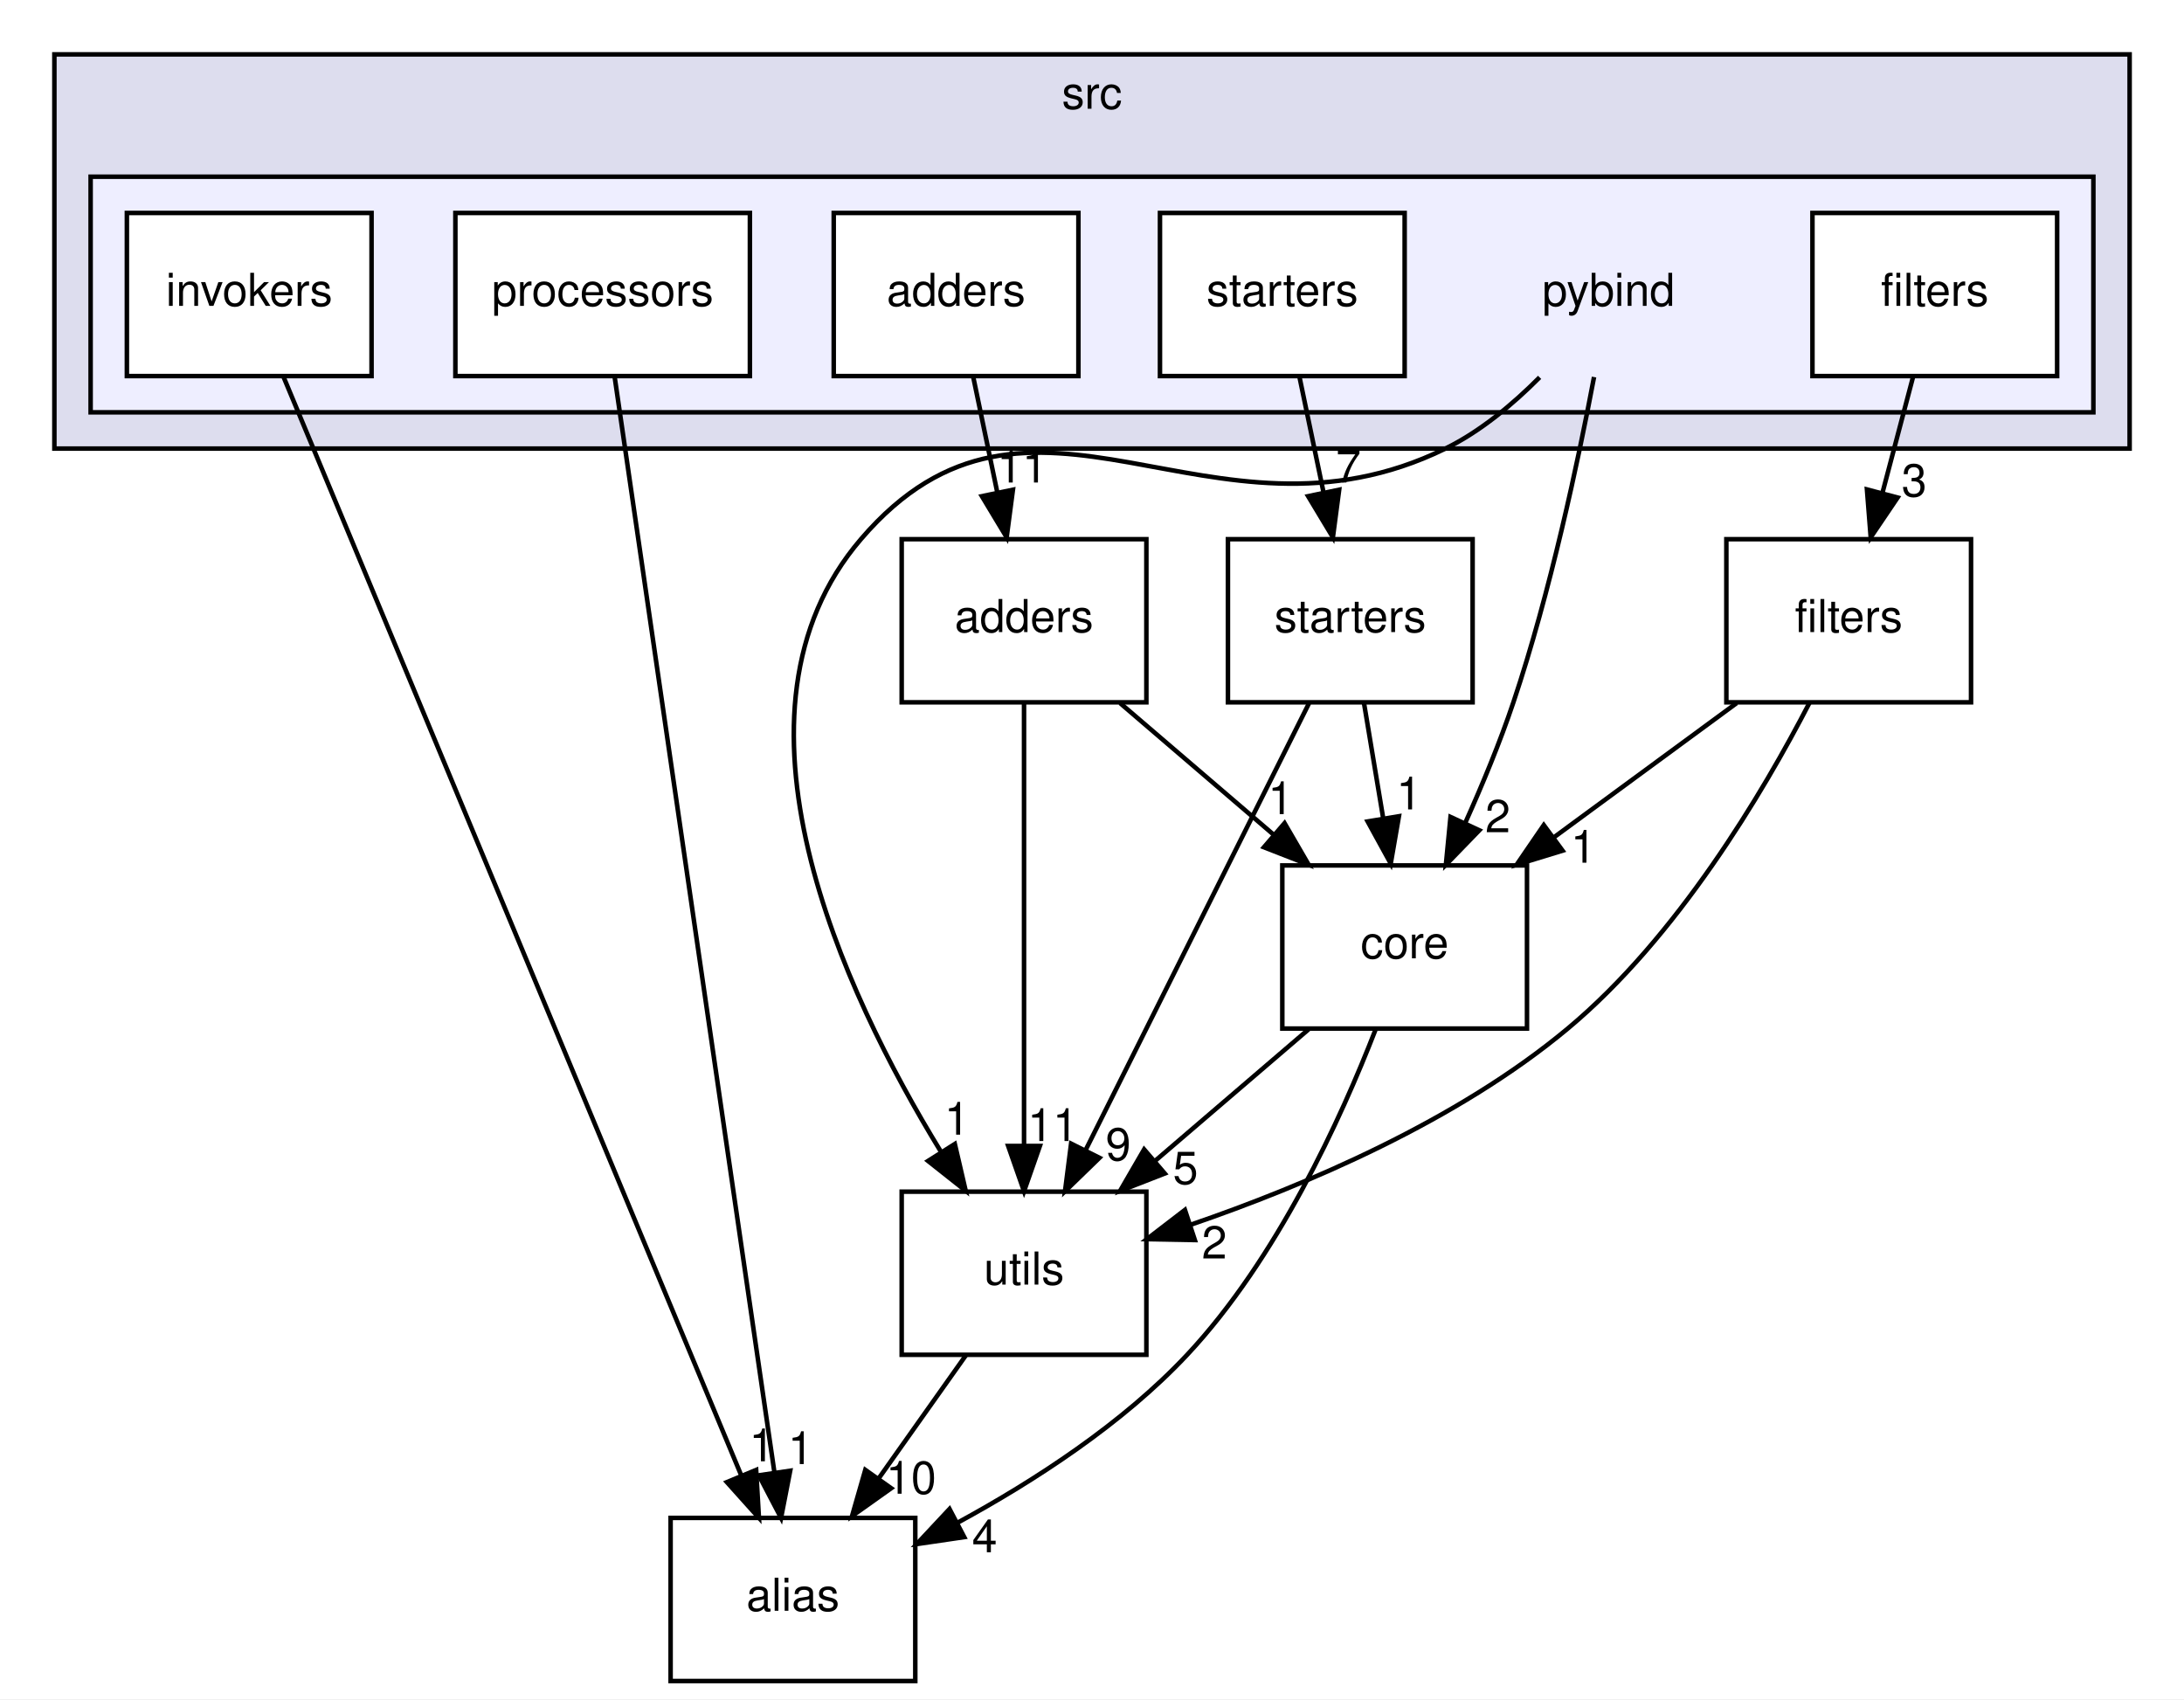
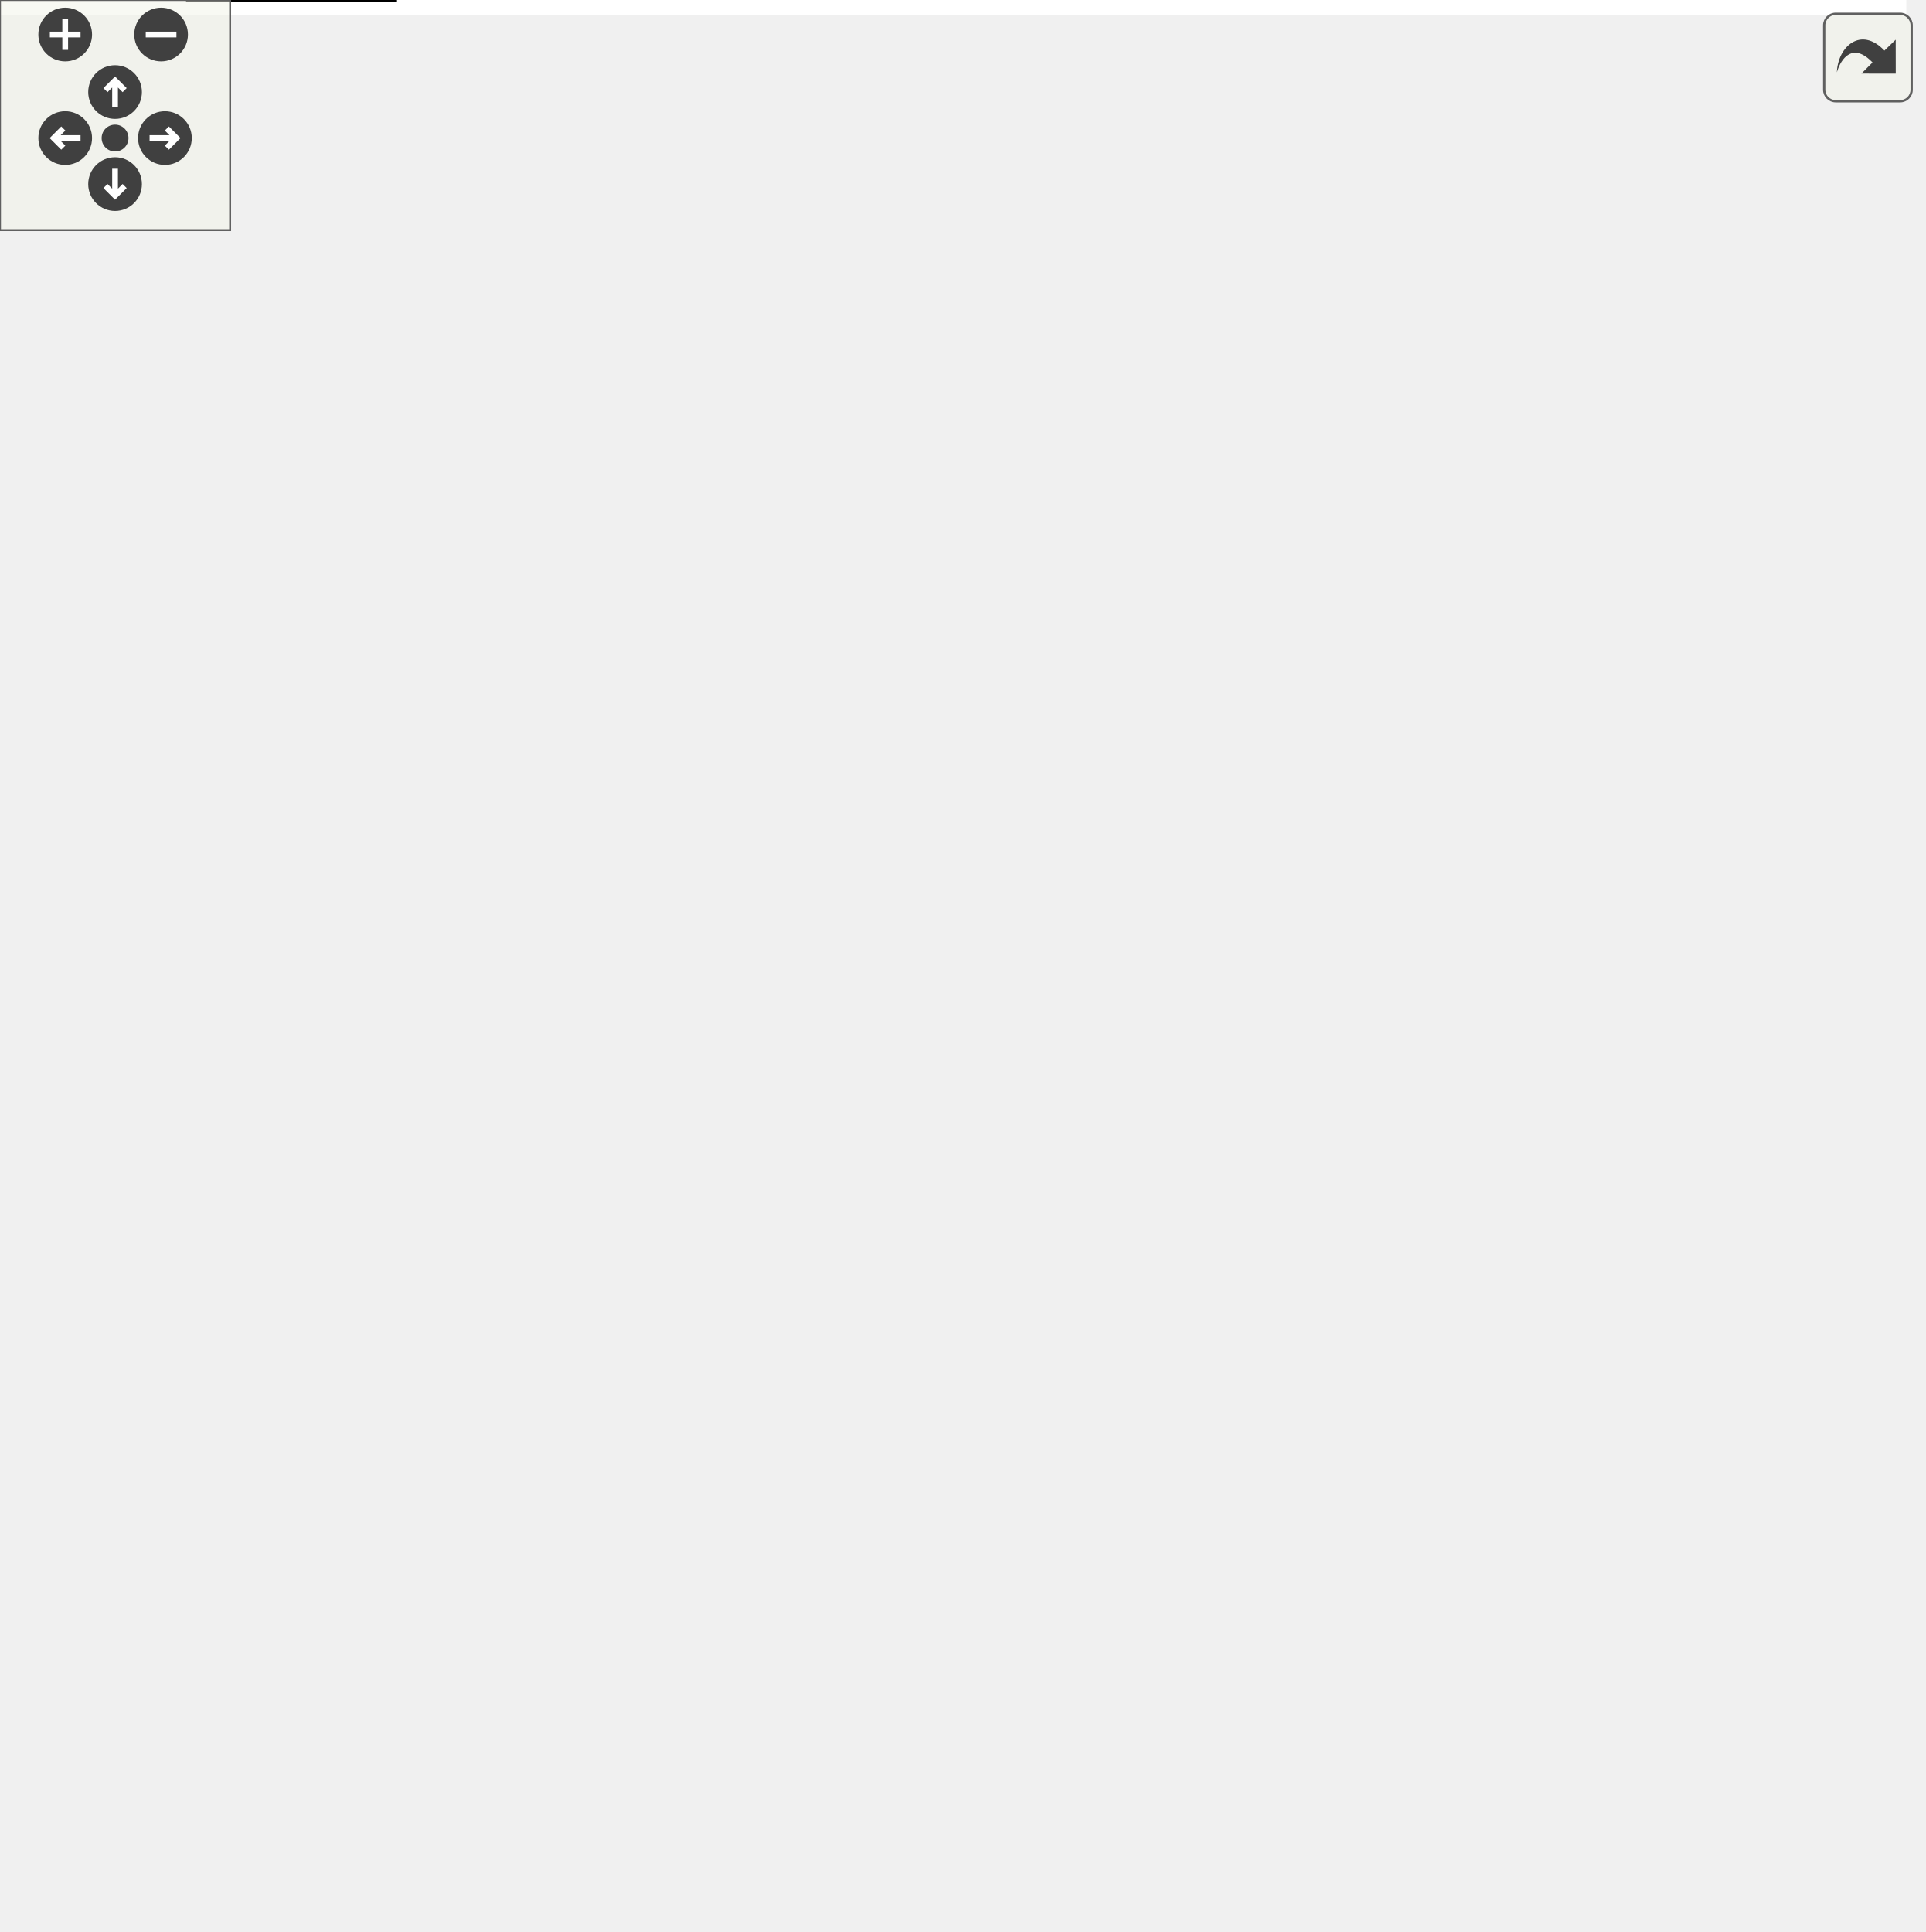
- <svg xmlns="http://www.w3.org/2000/svg" xmlns:xlink="http://www.w3.org/1999/xlink" width="482pt" height="375pt" viewBox="0.00 0.00 482.00 375.00">
-   <g id="graph0" class="graph" transform="scale(1 1) rotate(0) translate(4 371)">
-     <polygon fill="#ffffff" stroke="transparent" points="-4,4 -4,-371 478,-371 478,4 -4,4" />
-     <g id="clust1" class="cluster">
-       <g id="a_clust1">
-         <a xlink:href="dir_68267d1309a1af8e8297ef4c3efbcdba.html" target="_top" xlink:title="src">
-           <polygon fill="#ddddee" stroke="#000000" points="8,-272 8,-359 466,-359 466,-272 8,-272" />
-           <text text-anchor="middle" x="237" y="-347" font-family="Helvetica,sans-Serif" font-size="10.00" fill="#000000">src</text>
-         </a>
-       </g>
-     </g>
-     <g id="clust2" class="cluster">
-       <g id="a_clust2">
-         <a xlink:href="dir_f55f6dc9e21b09a12acc690b19f5e964.html" target="_top">
-           <polygon fill="#eeeeff" stroke="#000000" points="16,-280 16,-332 458,-332 458,-280 16,-280" />
-         </a>
-       </g>
-     </g>
-     <g id="node1" class="node">
-       <text text-anchor="middle" x="351" y="-303.5" font-family="Helvetica,sans-Serif" font-size="10.00" fill="#000000">pybind</text>
-     </g>
-     <g id="node11" class="node">
-       <g id="a_node11">
-         <a xlink:href="dir_aebb8dcc11953d78e620bbef0b9e2183.html" target="_top" xlink:title="core">
-           <polygon fill="none" stroke="#000000" points="333,-180 279,-180 279,-144 333,-144 333,-180" />
-           <text text-anchor="middle" x="306" y="-159.5" font-family="Helvetica,sans-Serif" font-size="10.00" fill="#000000">core</text>
-         </a>
-       </g>
-     </g>
-     <g id="edge15" class="edge">
-       <path fill="none" stroke="#000000" d="M347.801,-287.791C344.328,-269.41 338.166,-240.338 330,-216 327.045,-207.192 323.177,-197.857 319.412,-189.472" />
-       <polygon fill="#000000" stroke="#000000" points="322.475,-187.758 315.1,-180.152 316.122,-190.697 322.475,-187.758" />
-       <g id="a_edge15-headlabel">
-         <a xlink:href="dir_000008_000004.html" target="_top" xlink:title="2">
-           <text text-anchor="middle" x="326.561" y="-187.329" font-family="Helvetica,sans-Serif" font-size="10.00" fill="#000000">2</text>
-         </a>
-       </g>
-     </g>
-     <g id="node12" class="node">
-       <g id="a_node12">
-         <a xlink:href="dir_313caf1132e152dd9b58bea13a4052ca.html" target="_top" xlink:title="utils">
-           <polygon fill="none" stroke="#000000" points="249,-108 195,-108 195,-72 249,-72 249,-108" />
-           <text text-anchor="middle" x="222" y="-87.5" font-family="Helvetica,sans-Serif" font-size="10.00" fill="#000000">utils</text>
-         </a>
-       </g>
-     </g>
-     <g id="edge16" class="edge">
-       <path fill="none" stroke="#000000" d="M335.789,-287.722C329.903,-281.796 322.721,-275.781 315,-272 262.893,-246.486 223.752,-296.056 186,-252 153.216,-213.742 182.02,-152.159 203.568,-116.97" />
-       <polygon fill="#000000" stroke="#000000" points="206.727,-118.524 209.122,-108.204 200.814,-114.778 206.727,-118.524" />
-       <g id="a_edge16-headlabel">
-         <a xlink:href="dir_000008_000015.html" target="_top" xlink:title="1">
-           <text text-anchor="middle" x="207.201" y="-120.58" font-family="Helvetica,sans-Serif" font-size="10.00" fill="#000000">1</text>
-         </a>
-       </g>
-     </g>
-     <g id="node2" class="node">
-       <g id="a_node2">
-         <a xlink:href="dir_6304a303afdde898cf6f1514bb96ad28.html" target="_top" xlink:title="adders">
-           <polygon fill="#ffffff" stroke="#000000" points="234,-324 180,-324 180,-288 234,-288 234,-324" />
-           <text text-anchor="middle" x="207" y="-303.5" font-family="Helvetica,sans-Serif" font-size="10.00" fill="#000000">adders</text>
-         </a>
-       </g>
-     </g>
-     <g id="node10" class="node">
-       <g id="a_node10">
-         <a xlink:href="dir_efedc0399e0892fcf242707c3ddb185f.html" target="_top" xlink:title="adders">
-           <polygon fill="none" stroke="#000000" points="249,-252 195,-252 195,-216 249,-216 249,-252" />
-           <text text-anchor="middle" x="222" y="-231.5" font-family="Helvetica,sans-Serif" font-size="10.00" fill="#000000">adders</text>
-         </a>
-       </g>
-     </g>
-     <g id="edge3" class="edge">
-       <path fill="none" stroke="#000000" d="M210.785,-287.831C212.389,-280.131 214.297,-270.974 216.08,-262.417" />
-       <polygon fill="#000000" stroke="#000000" points="219.551,-262.917 218.164,-252.413 212.698,-261.489 219.551,-262.917" />
-       <g id="a_edge3-headlabel">
-         <a xlink:href="dir_000009_000001.html" target="_top" xlink:title="11">
-           <text text-anchor="middle" x="221.597" y="-264.515" font-family="Helvetica,sans-Serif" font-size="10.00" fill="#000000">11</text>
-         </a>
-       </g>
-     </g>
-     <g id="node3" class="node">
-       <g id="a_node3">
-         <a xlink:href="dir_e6b67e231d56eea13eccf9a18f16d1f2.html" target="_top" xlink:title="filters">
-           <polygon fill="#ffffff" stroke="#000000" points="450,-324 396,-324 396,-288 450,-288 450,-324" />
-           <text text-anchor="middle" x="423" y="-303.5" font-family="Helvetica,sans-Serif" font-size="10.00" fill="#000000">filters</text>
-         </a>
-       </g>
-     </g>
-     <g id="node8" class="node">
-       <g id="a_node8">
-         <a xlink:href="dir_1bc13244e26df1e1f069a1fd18e36da3.html" target="_top" xlink:title="filters">
-           <polygon fill="none" stroke="#000000" points="431,-252 377,-252 377,-216 431,-216 431,-252" />
-           <text text-anchor="middle" x="404" y="-231.5" font-family="Helvetica,sans-Serif" font-size="10.00" fill="#000000">filters</text>
-         </a>
-       </g>
-     </g>
-     <g id="edge1" class="edge">
-       <path fill="none" stroke="#000000" d="M418.205,-287.831C416.151,-280.046 413.704,-270.773 411.424,-262.135" />
-       <polygon fill="#000000" stroke="#000000" points="414.795,-261.189 408.859,-252.413 408.026,-262.975 414.795,-261.189" />
-       <g id="a_edge1-headlabel">
-         <a xlink:href="dir_000010_000005.html" target="_top" xlink:title="3">
-           <text text-anchor="middle" x="418.457" y="-261.44" font-family="Helvetica,sans-Serif" font-size="10.00" fill="#000000">3</text>
-         </a>
-       </g>
-     </g>
-     <g id="node4" class="node">
-       <g id="a_node4">
-         <a xlink:href="dir_c0db64017119b344aae71e6e7899bbb5.html" target="_top" xlink:title="invokers">
-           <polygon fill="#ffffff" stroke="#000000" points="78,-324 24,-324 24,-288 78,-288 78,-324" />
-           <text text-anchor="middle" x="51" y="-303.5" font-family="Helvetica,sans-Serif" font-size="10.00" fill="#000000">invokers</text>
-         </a>
-       </g>
-     </g>
-     <g id="node7" class="node">
-       <g id="a_node7">
-         <a xlink:href="dir_6c04a91bc13b4612622c78d14e29af33.html" target="_top" xlink:title="alias">
-           <polygon fill="none" stroke="#000000" points="198,-36 144,-36 144,0 198,0 198,-36" />
-           <text text-anchor="middle" x="171" y="-15.5" font-family="Helvetica,sans-Serif" font-size="10.00" fill="#000000">alias</text>
-         </a>
-       </g>
-     </g>
-     <g id="edge7" class="edge">
-       <path fill="none" stroke="#000000" d="M58.507,-287.984C78.878,-239.092 135.301,-103.678 159.613,-45.33" />
-       <polygon fill="#000000" stroke="#000000" points="162.881,-46.586 163.496,-36.009 156.419,-43.894 162.881,-46.586" />
-       <g id="a_edge7-headlabel">
-         <a xlink:href="dir_000011_000002.html" target="_top" xlink:title="1">
-           <text text-anchor="middle" x="164.119" y="-48.496" font-family="Helvetica,sans-Serif" font-size="10.00" fill="#000000">1</text>
-         </a>
-       </g>
-     </g>
-     <g id="node5" class="node">
-       <g id="a_node5">
-         <a xlink:href="dir_aac6e0aba0e20504ae3255a4c4142454.html" target="_top" xlink:title="processors">
-           <polygon fill="#ffffff" stroke="#000000" points="161.5,-324 96.5,-324 96.5,-288 161.5,-288 161.5,-324" />
-           <text text-anchor="middle" x="129" y="-303.5" font-family="Helvetica,sans-Serif" font-size="10.00" fill="#000000">processors</text>
-         </a>
-       </g>
-     </g>
-     <g id="edge4" class="edge">
-       <path fill="none" stroke="#000000" d="M131.627,-287.984C138.728,-239.294 158.342,-104.796 166.908,-46.057" />
-       <polygon fill="#000000" stroke="#000000" points="170.394,-46.409 168.374,-36.009 163.467,-45.399 170.394,-46.409" />
-       <g id="a_edge4-headlabel">
-         <a xlink:href="dir_000012_000002.html" target="_top" xlink:title="1">
-           <text text-anchor="middle" x="172.685" y="-47.876" font-family="Helvetica,sans-Serif" font-size="10.00" fill="#000000">1</text>
-         </a>
-       </g>
-     </g>
-     <g id="node6" class="node">
-       <g id="a_node6">
-         <a xlink:href="dir_ffbbd8010c2a1e8431d38e023d9287cc.html" target="_top" xlink:title="starters">
-           <polygon fill="#ffffff" stroke="#000000" points="306,-324 252,-324 252,-288 306,-288 306,-324" />
-           <text text-anchor="middle" x="279" y="-303.5" font-family="Helvetica,sans-Serif" font-size="10.00" fill="#000000">starters</text>
-         </a>
-       </g>
-     </g>
-     <g id="node9" class="node">
-       <g id="a_node9">
-         <a xlink:href="dir_ec33ddd8f5ffd74706403185ee22af87.html" target="_top" xlink:title="starters">
-           <polygon fill="none" stroke="#000000" points="321,-252 267,-252 267,-216 321,-216 321,-252" />
-           <text text-anchor="middle" x="294" y="-231.5" font-family="Helvetica,sans-Serif" font-size="10.00" fill="#000000">starters</text>
-         </a>
-       </g>
-     </g>
-     <g id="edge2" class="edge">
-       <path fill="none" stroke="#000000" d="M282.785,-287.831C284.389,-280.131 286.297,-270.974 288.08,-262.417" />
-       <polygon fill="#000000" stroke="#000000" points="291.551,-262.917 290.164,-252.413 284.698,-261.489 291.551,-262.917" />
-       <g id="a_edge2-headlabel">
-         <a xlink:href="dir_000013_000014.html" target="_top" xlink:title="7">
-           <text text-anchor="middle" x="293.597" y="-264.515" font-family="Helvetica,sans-Serif" font-size="10.00" fill="#000000">7</text>
-         </a>
-       </g>
-     </g>
-     <g id="edge5" class="edge">
-       <path fill="none" stroke="#000000" d="M379.271,-215.831C367.084,-206.878 352.218,-195.956 339.069,-186.296" />
-       <polygon fill="#000000" stroke="#000000" points="340.853,-183.263 330.722,-180.163 336.708,-188.904 340.853,-183.263" />
-       <g id="a_edge5-headlabel">
-         <a xlink:href="dir_000005_000004.html" target="_top" xlink:title="1">
-           <text text-anchor="middle" x="345.431" y="-180.603" font-family="Helvetica,sans-Serif" font-size="10.00" fill="#000000">1</text>
-         </a>
-       </g>
-     </g>
-     <g id="edge6" class="edge">
-       <path fill="none" stroke="#000000" d="M395.367,-215.931C385.075,-196.028 366.187,-164.175 342,-144 317.529,-123.588 284.1,-109.389 258.739,-100.691" />
-       <polygon fill="#000000" stroke="#000000" points="259.699,-97.322 249.106,-97.517 257.509,-103.971 259.699,-97.322" />
-       <g id="a_edge6-headlabel">
-         <a xlink:href="dir_000005_000015.html" target="_top" xlink:title="2">
-           <text text-anchor="middle" x="264.002" y="-93.251" font-family="Helvetica,sans-Serif" font-size="10.00" fill="#000000">2</text>
-         </a>
-       </g>
-     </g>
-     <g id="edge8" class="edge">
-       <path fill="none" stroke="#000000" d="M297.028,-215.831C298.312,-208.131 299.838,-198.974 301.264,-190.417" />
-       <polygon fill="#000000" stroke="#000000" points="304.739,-190.853 302.931,-180.413 297.835,-189.702 304.739,-190.853" />
-       <g id="a_edge8-headlabel">
-         <a xlink:href="dir_000014_000004.html" target="_top" xlink:title="1">
-           <text text-anchor="middle" x="306.949" y="-192.365" font-family="Helvetica,sans-Serif" font-size="10.00" fill="#000000">1</text>
-         </a>
-       </g>
-     </g>
-     <g id="edge9" class="edge">
-       <path fill="none" stroke="#000000" d="M284.881,-215.762C272.438,-190.876 250.041,-146.082 235.608,-117.216" />
-       <polygon fill="#000000" stroke="#000000" points="238.648,-115.469 231.045,-108.09 232.387,-118.599 238.648,-115.469" />
-       <g id="a_edge9-headlabel">
-         <a xlink:href="dir_000014_000015.html" target="_top" xlink:title="9">
-           <text text-anchor="middle" x="242.794" y="-114.914" font-family="Helvetica,sans-Serif" font-size="10.00" fill="#000000">9</text>
-         </a>
-       </g>
-     </g>
-     <g id="edge10" class="edge">
-       <path fill="none" stroke="#000000" d="M243.197,-215.831C253.443,-207.048 265.9,-196.371 277.01,-186.849" />
-       <polygon fill="#000000" stroke="#000000" points="279.495,-189.328 284.81,-180.163 274.94,-184.013 279.495,-189.328" />
-       <g id="a_edge10-headlabel">
-         <a xlink:href="dir_000001_000004.html" target="_top" xlink:title="1">
-           <text text-anchor="middle" x="278.614" y="-191.323" font-family="Helvetica,sans-Serif" font-size="10.00" fill="#000000">1</text>
-         </a>
-       </g>
-     </g>
-     <g id="edge11" class="edge">
-       <path fill="none" stroke="#000000" d="M222,-215.762C222,-191.201 222,-147.247 222,-118.354" />
-       <polygon fill="#000000" stroke="#000000" points="225.5,-118.09 222,-108.09 218.5,-118.09 225.5,-118.09" />
-       <g id="a_edge11-headlabel">
-         <a xlink:href="dir_000001_000015.html" target="_top" xlink:title="11">
-           <text text-anchor="middle" x="228.339" y="-119.184" font-family="Helvetica,sans-Serif" font-size="10.00" fill="#000000">11</text>
-         </a>
-       </g>
-     </g>
-     <g id="edge12" class="edge">
-       <path fill="none" stroke="#000000" d="M299.55,-143.697C291.968,-124.172 277.852,-93.197 258,-72 243.748,-56.782 224.295,-44.174 207.397,-34.979" />
-       <polygon fill="#000000" stroke="#000000" points="208.804,-31.765 198.322,-30.226 205.557,-37.966 208.804,-31.765" />
-       <g id="a_edge12-headlabel">
-         <a xlink:href="dir_000004_000002.html" target="_top" xlink:title="4">
-           <text text-anchor="middle" x="213.306" y="-28.417" font-family="Helvetica,sans-Serif" font-size="10.00" fill="#000000">4</text>
-         </a>
-       </g>
-     </g>
-     <g id="edge13" class="edge">
-       <path fill="none" stroke="#000000" d="M284.803,-143.831C274.557,-135.048 262.1,-124.371 250.99,-114.849" />
-       <polygon fill="#000000" stroke="#000000" points="253.06,-112.013 243.19,-108.163 248.505,-117.328 253.06,-112.013" />
-       <g id="a_edge13-headlabel">
-         <a xlink:href="dir_000004_000015.html" target="_top" xlink:title="5">
-           <text text-anchor="middle" x="257.637" y="-109.697" font-family="Helvetica,sans-Serif" font-size="10.00" fill="#000000">5</text>
-         </a>
-       </g>
-     </g>
-     <g id="edge14" class="edge">
-       <path fill="none" stroke="#000000" d="M209.131,-71.831C203.316,-63.623 196.33,-53.761 189.935,-44.732" />
-       <polygon fill="#000000" stroke="#000000" points="192.679,-42.55 184.043,-36.413 186.967,-46.597 192.679,-42.55" />
-       <g id="a_edge14-headlabel">
-         <a xlink:href="dir_000015_000002.html" target="_top" xlink:title="10">
-           <text text-anchor="middle" x="197.074" y="-41.343" font-family="Helvetica,sans-Serif" font-size="10.00" fill="#000000">10</text>
-         </a>
-       </g>
+ <svg xmlns="http://www.w3.org/2000/svg" xmlns:xlink="http://www.w3.org/1999/xlink" id="main" version="1.1" xml:space="preserve">
+   <style type="text/css">
+ .edge:hover path { stroke: red; }
+ .edge:hover polygon { stroke: red; fill: red; }
+ </style>
+   <defs>
+     <circle id="rim" cx="0" cy="0" r="7" />
+     <circle id="rim2" cx="0" cy="0" r="3.5" />
+     <g id="zoomPlus">
+       <use xlink:href="#rim" fill="#404040">
+         <set attributeName="fill" to="#808080" begin="zoomplus.mouseover" end="zoomplus.mouseout" />
+       </use>
+       <path d="M-4,0h8M0,-4v8" fill="none" stroke="white" stroke-width="1.5" pointer-events="none" />
+     </g>
+     <g id="zoomMin">
+       <use xlink:href="#rim" fill="#404040">
+         <set attributeName="fill" to="#808080" begin="zoomminus.mouseover" end="zoomminus.mouseout" />
+       </use>
+       <path d="M-4,0h8" fill="none" stroke="white" stroke-width="1.5" pointer-events="none" />
+     </g>
+     <g id="dirArrow">
+       <path fill="none" stroke="white" stroke-width="1.5" d="M0,-3.0v7 M-2.5,-0.5L0,-3.0L2.5,-0.5" />
+     </g>
+     <g id="resetDef">
+       <use xlink:href="#rim2" fill="#404040">
+         <set attributeName="fill" to="#808080" begin="reset.mouseover" end="reset.mouseout" />
+       </use>
+     </g>
+   </defs>
+   <svg id="graph" class="graph">
+     <g id="viewport">
+       <polygon fill="#ffffff" stroke="transparent" points="-4,4 -4,-443 497,-443 497,4 -4,4" />
+       <g id="clust1" class="cluster">
+         <g id="a_clust1">
+           <a xlink:href="dir_68267d1309a1af8e8297ef4c3efbcdba.html" target="_top" xlink:title="src">
+             <polygon fill="#ddddee" stroke="#000000" points="27,-344 27,-431 485,-431 485,-344 27,-344" />
+             <text text-anchor="middle" x="256" y="-419" font-family="Helvetica,sans-Serif" font-size="10.00" fill="#000000">src</text>
+           </a>
+         </g>
+       </g>
+       <g id="clust2" class="cluster">
+         <g id="a_clust2">
+           <a xlink:href="dir_f55f6dc9e21b09a12acc690b19f5e964.html" target="_top">
+             <polygon fill="#eeeeff" stroke="#000000" points="35,-352 35,-404 477,-404 477,-352 35,-352" />
+           </a>
+         </g>
+       </g>
+       <g id="node1" class="node">
+         <text text-anchor="middle" x="442" y="-375.5" font-family="Helvetica,sans-Serif" font-size="10.00" fill="#000000">pybind</text>
+       </g>
+       <g id="node12" class="node">
+         <g id="a_node12">
+           <a xlink:href="dir_aebb8dcc11953d78e620bbef0b9e2183.html" target="_top" xlink:title="core">
+             <polygon fill="none" stroke="#000000" points="325,-180 271,-180 271,-144 325,-144 325,-180" />
+             <text text-anchor="middle" x="298" y="-159.5" font-family="Helvetica,sans-Serif" font-size="10.00" fill="#000000">core</text>
+           </a>
+         </g>
+       </g>
+       <g id="edge22" class="edge">
+         <path fill="none" stroke="#000000" d="M429.97,-359.955C404.612,-321.917 345.562,-233.343 315.808,-188.713" />
+         <polygon fill="#000000" stroke="#000000" points="318.556,-186.524 310.097,-180.145 312.732,-190.407 318.556,-186.524" />
+         <g id="a_edge22-headlabel">
+           <a xlink:href="dir_000008_000004.html" target="_top" xlink:title="2">
+             <text text-anchor="middle" x="322.912" y="-185.44" font-family="Helvetica,sans-Serif" font-size="10.00" fill="#000000">2</text>
+           </a>
+         </g>
+       </g>
+       <g id="node14" class="node">
+         <g id="a_node14">
+           <a xlink:href="dir_313caf1132e152dd9b58bea13a4052ca.html" target="_top" xlink:title="utils">
+             <polygon fill="none" stroke="#000000" points="241,-108 187,-108 187,-72 241,-72 241,-108" />
+             <text text-anchor="middle" x="214" y="-87.5" font-family="Helvetica,sans-Serif" font-size="10.00" fill="#000000">utils</text>
+           </a>
+         </g>
+       </g>
+       <g id="edge23" class="edge">
+         <path fill="none" stroke="#000000" d="M446.896,-359.787C454.247,-328.757 465.152,-264.311 444,-216 410.564,-139.632 307.295,-108.049 251.194,-96.255" />
+         <polygon fill="#000000" stroke="#000000" points="251.787,-92.804 241.295,-94.276 250.415,-99.668 251.787,-92.804" />
+         <g id="a_edge23-headlabel">
+           <a xlink:href="dir_000008_000015.html" target="_top" xlink:title="1">
+             <text text-anchor="middle" x="255.868" y="-88.224" font-family="Helvetica,sans-Serif" font-size="10.00" fill="#000000">1</text>
+           </a>
+         </g>
+       </g>
+       <g id="node2" class="node">
+         <g id="a_node2">
+           <a xlink:href="dir_6304a303afdde898cf6f1514bb96ad28.html" target="_top" xlink:title="adders">
+             <polygon fill="#ffffff" stroke="#000000" points="325,-396 271,-396 271,-360 325,-360 325,-396" />
+             <text text-anchor="middle" x="298" y="-375.5" font-family="Helvetica,sans-Serif" font-size="10.00" fill="#000000">adders</text>
+           </a>
+         </g>
+       </g>
+       <g id="node11" class="node">
+         <g id="a_node11">
+           <a xlink:href="dir_efedc0399e0892fcf242707c3ddb185f.html" target="_top" xlink:title="adders">
+             <polygon fill="none" stroke="#000000" points="325,-252 271,-252 271,-216 325,-216 325,-252" />
+             <text text-anchor="middle" x="298" y="-231.5" font-family="Helvetica,sans-Serif" font-size="10.00" fill="#000000">adders</text>
+           </a>
+         </g>
+       </g>
+       <g id="edge3" class="edge">
+         <path fill="none" stroke="#000000" d="M298,-359.762C298,-335.201 298,-291.247 298,-262.354" />
+         <polygon fill="#000000" stroke="#000000" points="301.5,-262.09 298,-252.09 294.5,-262.09 301.5,-262.09" />
+         <g id="a_edge3-headlabel">
+           <a xlink:href="dir_000009_000001.html" target="_top" xlink:title="11">
+             <text text-anchor="middle" x="304.339" y="-263.184" font-family="Helvetica,sans-Serif" font-size="10.00" fill="#000000">11</text>
+           </a>
+         </g>
+       </g>
+       <g id="node3" class="node">
+         <g id="a_node3">
+           <a xlink:href="dir_e6b67e231d56eea13eccf9a18f16d1f2.html" target="_top" xlink:title="filters">
+             <polygon fill="#ffffff" stroke="#000000" points="397,-396 343,-396 343,-360 397,-360 397,-396" />
+             <text text-anchor="middle" x="370" y="-375.5" font-family="Helvetica,sans-Serif" font-size="10.00" fill="#000000">filters</text>
+           </a>
+         </g>
+       </g>
+       <g id="node9" class="node">
+         <g id="a_node9">
+           <a xlink:href="dir_1bc13244e26df1e1f069a1fd18e36da3.html" target="_top" xlink:title="filters">
+             <polygon fill="none" stroke="#000000" points="435,-252 381,-252 381,-216 435,-216 435,-252" />
+             <text text-anchor="middle" x="408" y="-231.5" font-family="Helvetica,sans-Serif" font-size="10.00" fill="#000000">filters</text>
+           </a>
+         </g>
+       </g>
+       <g id="edge1" class="edge">
+         <path fill="none" stroke="#000000" d="M374.813,-359.762C381.323,-335.093 392.995,-290.86 400.618,-261.973" />
+         <polygon fill="#000000" stroke="#000000" points="404.059,-262.652 403.226,-252.09 397.291,-260.866 404.059,-262.652" />
+         <g id="a_edge1-headlabel">
+           <a xlink:href="dir_000010_000005.html" target="_top" xlink:title="3">
+             <text text-anchor="middle" x="405.887" y="-264.352" font-family="Helvetica,sans-Serif" font-size="10.00" fill="#000000">3</text>
+           </a>
+         </g>
+       </g>
+       <g id="node4" class="node">
+         <g id="a_node4">
+           <a xlink:href="dir_c0db64017119b344aae71e6e7899bbb5.html" target="_top" xlink:title="invokers">
+             <polygon fill="#ffffff" stroke="#000000" points="97,-396 43,-396 43,-360 97,-360 97,-396" />
+             <text text-anchor="middle" x="70" y="-375.5" font-family="Helvetica,sans-Serif" font-size="10.00" fill="#000000">invokers</text>
+           </a>
+         </g>
+       </g>
+       <g id="node7" class="node">
+         <g id="a_node7">
+           <a xlink:href="dir_6c04a91bc13b4612622c78d14e29af33.html" target="_top" xlink:title="alias">
+             <polygon fill="none" stroke="#000000" points="103,-36 49,-36 49,0 103,0 103,-36" />
+             <text text-anchor="middle" x="76" y="-15.5" font-family="Helvetica,sans-Serif" font-size="10.00" fill="#000000">alias</text>
+           </a>
+         </g>
+       </g>
+       <g id="edge11" class="edge">
+         <path fill="none" stroke="#000000" d="M50.659,-359.553C41.401,-349.771 30.865,-337.087 24,-324 4.77,-287.339 0,-275.398 0,-234 0,-234 0,-234 0,-162 0,-120.602 3.662,-108.057 24,-72 29.935,-61.479 38.401,-51.489 46.783,-43.027" />
+         <polygon fill="#000000" stroke="#000000" points="49.292,-45.471 54.062,-36.01 44.434,-40.431 49.292,-45.471" />
+         <g id="a_edge11-headlabel">
+           <a xlink:href="dir_000011_000002.html" target="_top" xlink:title="1">
+             <text text-anchor="middle" x="48.675" y="-47.509" font-family="Helvetica,sans-Serif" font-size="10.00" fill="#000000">1</text>
+           </a>
+         </g>
+       </g>
+       <g id="node13" class="node">
+         <g id="a_node13">
+           <a xlink:href="dir_f8cc41312865e1289a0b78825bfdc325.html" target="_top" xlink:title="invokers">
+             <polygon fill="none" stroke="#000000" points="120,-324 66,-324 66,-288 120,-288 120,-324" />
+             <text text-anchor="middle" x="93" y="-303.5" font-family="Helvetica,sans-Serif" font-size="10.00" fill="#000000">invokers</text>
+           </a>
+         </g>
+       </g>
+       <g id="edge12" class="edge">
+         <path fill="none" stroke="#000000" d="M75.804,-359.831C78.291,-352.046 81.253,-342.773 84.013,-334.135" />
+         <polygon fill="#000000" stroke="#000000" points="87.409,-335.004 87.118,-324.413 80.741,-332.874 87.409,-335.004" />
+         <g id="a_edge12-headlabel">
+           <a xlink:href="dir_000011_000006.html" target="_top" xlink:title="2">
+             <text text-anchor="middle" x="89.02" y="-336.792" font-family="Helvetica,sans-Serif" font-size="10.00" fill="#000000">2</text>
+           </a>
+         </g>
+       </g>
+       <g id="node5" class="node">
+         <g id="a_node5">
+           <a xlink:href="dir_aac6e0aba0e20504ae3255a4c4142454.html" target="_top" xlink:title="processors">
+             <polygon fill="#ffffff" stroke="#000000" points="180.5,-396 115.5,-396 115.5,-360 180.5,-360 180.5,-396" />
+             <text text-anchor="middle" x="148" y="-375.5" font-family="Helvetica,sans-Serif" font-size="10.00" fill="#000000">processors</text>
+           </a>
+         </g>
+       </g>
+       <g id="edge7" class="edge">
+         <path fill="none" stroke="#000000" d="M127.949,-359.778C121.27,-354.265 113.591,-348.489 106,-344 85.753,-332.027 72.075,-342.056 57,-324 30.799,-292.618 38,-274.882 38,-234 38,-234 38,-234 38,-162 38,-120.368 53.033,-74.14 64.188,-45.567" />
+         <polygon fill="#000000" stroke="#000000" points="67.458,-46.817 67.941,-36.233 60.963,-44.206 67.458,-46.817" />
+         <g id="a_edge7-headlabel">
+           <a xlink:href="dir_000012_000002.html" target="_top" xlink:title="1">
+             <text text-anchor="middle" x="68.751" y="-48.711" font-family="Helvetica,sans-Serif" font-size="10.00" fill="#000000">1</text>
+           </a>
+         </g>
+       </g>
+       <g id="node8" class="node">
+         <g id="a_node8">
+           <a xlink:href="dir_8235a0e1c388cdad0e3f2a0adaa9e0ee.html" target="_top" xlink:title="processors">
+             <polygon fill="none" stroke="#000000" points="180.5,-252 115.5,-252 115.5,-216 180.5,-216 180.5,-252" />
+             <text text-anchor="middle" x="148" y="-231.5" font-family="Helvetica,sans-Serif" font-size="10.00" fill="#000000">processors</text>
+           </a>
+         </g>
+       </g>
+       <g id="edge8" class="edge">
+         <path fill="none" stroke="#000000" d="M148,-359.762C148,-335.201 148,-291.247 148,-262.354" />
+         <polygon fill="#000000" stroke="#000000" points="151.5,-262.09 148,-252.09 144.5,-262.09 151.5,-262.09" />
+         <g id="a_edge8-headlabel">
+           <a xlink:href="dir_000012_000007.html" target="_top" xlink:title="1">
+             <text text-anchor="middle" x="154.339" y="-263.184" font-family="Helvetica,sans-Serif" font-size="10.00" fill="#000000">1</text>
+           </a>
+         </g>
+       </g>
+       <g id="node6" class="node">
+         <g id="a_node6">
+           <a xlink:href="dir_ffbbd8010c2a1e8431d38e023d9287cc.html" target="_top" xlink:title="starters">
+             <polygon fill="#ffffff" stroke="#000000" points="253,-396 199,-396 199,-360 253,-360 253,-396" />
+             <text text-anchor="middle" x="226" y="-375.5" font-family="Helvetica,sans-Serif" font-size="10.00" fill="#000000">starters</text>
+           </a>
+         </g>
+       </g>
+       <g id="node10" class="node">
+         <g id="a_node10">
+           <a xlink:href="dir_ec33ddd8f5ffd74706403185ee22af87.html" target="_top" xlink:title="starters">
+             <polygon fill="none" stroke="#000000" points="253,-252 199,-252 199,-216 253,-216 253,-252" />
+             <text text-anchor="middle" x="226" y="-231.5" font-family="Helvetica,sans-Serif" font-size="10.00" fill="#000000">starters</text>
+           </a>
+         </g>
+       </g>
+       <g id="edge2" class="edge">
+         <path fill="none" stroke="#000000" d="M226,-359.762C226,-335.201 226,-291.247 226,-262.354" />
+         <polygon fill="#000000" stroke="#000000" points="229.5,-262.09 226,-252.09 222.5,-262.09 229.5,-262.09" />
+         <g id="a_edge2-headlabel">
+           <a xlink:href="dir_000013_000014.html" target="_top" xlink:title="8">
+             <text text-anchor="middle" x="232.339" y="-263.184" font-family="Helvetica,sans-Serif" font-size="10.00" fill="#000000">8</text>
+           </a>
+         </g>
+       </g>
+       <g id="edge4" class="edge">
+         <path fill="none" stroke="#000000" d="M141.985,-215.956C129.412,-178.235 100.273,-90.819 85.28,-45.84" />
+         <polygon fill="#000000" stroke="#000000" points="88.531,-44.525 82.048,-36.145 81.89,-46.739 88.531,-44.525" />
+         <g id="a_edge4-headlabel">
+           <a xlink:href="dir_000007_000002.html" target="_top" xlink:title="2">
+             <text text-anchor="middle" x="92.361" y="-44.537" font-family="Helvetica,sans-Serif" font-size="10.00" fill="#000000">2</text>
+           </a>
+         </g>
+       </g>
+       <g id="edge5" class="edge">
+         <path fill="none" stroke="#000000" d="M180.548,-218.377C204.386,-206.935 236.755,-191.398 261.476,-179.532" />
+         <polygon fill="#000000" stroke="#000000" points="263.042,-182.662 270.542,-175.18 260.012,-176.352 263.042,-182.662" />
+         <g id="a_edge5-headlabel">
+           <a xlink:href="dir_000007_000004.html" target="_top" xlink:title="1">
+             <text text-anchor="middle" x="261.03" y="-184.278" font-family="Helvetica,sans-Serif" font-size="10.00" fill="#000000">1</text>
+           </a>
+         </g>
+       </g>
+       <g id="edge6" class="edge">
+         <path fill="none" stroke="#000000" d="M156.359,-215.762C167.765,-190.876 188.296,-146.082 201.526,-117.216" />
+         <polygon fill="#000000" stroke="#000000" points="204.724,-118.639 205.709,-108.09 198.361,-115.722 204.724,-118.639" />
+         <g id="a_edge6-headlabel">
+           <a xlink:href="dir_000007_000015.html" target="_top" xlink:title="9">
+             <text text-anchor="middle" x="205.808" y="-120.589" font-family="Helvetica,sans-Serif" font-size="10.00" fill="#000000">9</text>
+           </a>
+         </g>
+       </g>
+       <g id="edge9" class="edge">
+         <path fill="none" stroke="#000000" d="M380.809,-216.202C366.662,-206.942 349.184,-195.502 333.937,-185.522" />
+         <polygon fill="#000000" stroke="#000000" points="335.543,-182.391 325.259,-179.843 331.71,-188.248 335.543,-182.391" />
+         <g id="a_edge9-headlabel">
+           <a xlink:href="dir_000005_000004.html" target="_top" xlink:title="1">
+             <text text-anchor="middle" x="340.106" y="-179.484" font-family="Helvetica,sans-Serif" font-size="10.00" fill="#000000">1</text>
+           </a>
+         </g>
+       </g>
+       <g id="edge10" class="edge">
+         <path fill="none" stroke="#000000" d="M396.647,-215.653C383.592,-195.8 360.515,-164.272 334,-144 308.845,-124.768 275.754,-110.532 250.693,-101.52" />
+         <polygon fill="#000000" stroke="#000000" points="251.769,-98.188 241.174,-98.207 249.469,-104.8 251.769,-98.188" />
+         <g id="a_edge10-headlabel">
+           <a xlink:href="dir_000005_000015.html" target="_top" xlink:title="2">
+             <text text-anchor="middle" x="256.097" y="-94.188" font-family="Helvetica,sans-Serif" font-size="10.00" fill="#000000">2</text>
+           </a>
+         </g>
+       </g>
+       <g id="edge13" class="edge">
+         <path fill="none" stroke="#000000" d="M244.169,-215.831C252.715,-207.285 263.056,-196.944 272.38,-187.62" />
+         <polygon fill="#000000" stroke="#000000" points="274.99,-189.959 279.587,-180.413 270.041,-185.01 274.99,-189.959" />
+         <g id="a_edge13-headlabel">
+           <a xlink:href="dir_000014_000004.html" target="_top" xlink:title="1">
+             <text text-anchor="middle" x="274.456" y="-192.009" font-family="Helvetica,sans-Serif" font-size="10.00" fill="#000000">1</text>
+           </a>
+         </g>
+       </g>
+       <g id="edge14" class="edge">
+         <path fill="none" stroke="#000000" d="M224.48,-215.762C222.433,-191.201 218.771,-147.247 216.363,-118.354" />
+         <polygon fill="#000000" stroke="#000000" points="219.826,-117.764 215.507,-108.09 212.85,-118.346 219.826,-117.764" />
+         <g id="a_edge14-headlabel">
+           <a xlink:href="dir_000014_000015.html" target="_top" xlink:title="9">
+             <text text-anchor="middle" x="222.954" y="-118.611" font-family="Helvetica,sans-Serif" font-size="10.00" fill="#000000">9</text>
+           </a>
+         </g>
+       </g>
+       <g id="edge15" class="edge">
+         <path fill="none" stroke="#000000" d="M298,-215.831C298,-208.131 298,-198.974 298,-190.417" />
+         <polygon fill="#000000" stroke="#000000" points="301.5,-190.413 298,-180.413 294.5,-190.413 301.5,-190.413" />
+         <g id="a_edge15-headlabel">
+           <a xlink:href="dir_000001_000004.html" target="_top" xlink:title="1">
+             <text text-anchor="middle" x="304.339" y="-191.508" font-family="Helvetica,sans-Serif" font-size="10.00" fill="#000000">1</text>
+           </a>
+         </g>
+       </g>
+       <g id="edge16" class="edge">
+         <path fill="none" stroke="#000000" d="M285.215,-215.793C278.122,-205.456 269.287,-192.184 262,-180 249.73,-159.483 237.053,-135.577 227.81,-117.561" />
+         <polygon fill="#000000" stroke="#000000" points="230.709,-115.541 223.052,-108.218 224.471,-118.718 230.709,-115.541" />
+         <g id="a_edge16-headlabel">
+           <a xlink:href="dir_000001_000015.html" target="_top" xlink:title="11">
+             <text text-anchor="middle" x="234.87" y="-114.957" font-family="Helvetica,sans-Serif" font-size="10.00" fill="#000000">11</text>
+           </a>
+         </g>
+       </g>
+       <g id="edge17" class="edge">
+         <path fill="none" stroke="#000000" d="M292.893,-143.763C286.274,-123.402 272.791,-90.844 250,-72 210.561,-39.392 151.475,-26.431 113.327,-21.309" />
+         <polygon fill="#000000" stroke="#000000" points="113.508,-17.805 103.157,-20.062 112.656,-24.753 113.508,-17.805" />
+         <g id="a_edge17-headlabel">
+           <a xlink:href="dir_000004_000002.html" target="_top" xlink:title="4">
+             <text text-anchor="middle" x="117.422" y="-12.924" font-family="Helvetica,sans-Serif" font-size="10.00" fill="#000000">4</text>
+           </a>
+         </g>
+       </g>
+       <g id="edge18" class="edge">
+         <path fill="none" stroke="#000000" d="M276.803,-143.831C266.557,-135.048 254.1,-124.371 242.99,-114.849" />
+         <polygon fill="#000000" stroke="#000000" points="245.06,-112.013 235.19,-108.163 240.505,-117.328 245.06,-112.013" />
+         <g id="a_edge18-headlabel">
+           <a xlink:href="dir_000004_000015.html" target="_top" xlink:title="5">
+             <text text-anchor="middle" x="249.637" y="-109.697" font-family="Helvetica,sans-Serif" font-size="10.00" fill="#000000">5</text>
+           </a>
+         </g>
+       </g>
+       <g id="edge19" class="edge">
+         <path fill="none" stroke="#000000" d="M106.879,-287.831C113.214,-279.539 120.838,-269.557 127.793,-260.453" />
+         <polygon fill="#000000" stroke="#000000" points="130.645,-262.485 133.934,-252.413 125.082,-258.235 130.645,-262.485" />
+         <g id="a_edge19-headlabel">
+           <a xlink:href="dir_000006_000007.html" target="_top" xlink:title="1">
+             <text text-anchor="middle" x="130.72" y="-264.565" font-family="Helvetica,sans-Serif" font-size="10.00" fill="#000000">1</text>
+           </a>
+         </g>
+       </g>
+       <g id="edge20" class="edge">
+         <path fill="none" stroke="#000000" d="M92.696,-287.928C93.032,-269.144 95.431,-239.289 106,-216 124.344,-175.581 159.723,-138.177 184.99,-114.798" />
+         <polygon fill="#000000" stroke="#000000" points="187.423,-117.317 192.477,-108.005 182.72,-112.132 187.423,-117.317" />
+         <g id="a_edge20-headlabel">
+           <a xlink:href="dir_000006_000015.html" target="_top" xlink:title="2">
+             <text text-anchor="middle" x="186.669" y="-119.335" font-family="Helvetica,sans-Serif" font-size="10.00" fill="#000000">2</text>
+           </a>
+         </g>
+       </g>
+       <g id="edge21" class="edge">
+         <path fill="none" stroke="#000000" d="M186.736,-75.775C165.377,-64.632 135.474,-49.03 112.124,-36.847" />
+         <polygon fill="#000000" stroke="#000000" points="113.693,-33.718 103.208,-32.195 110.455,-39.924 113.693,-33.718" />
+         <g id="a_edge21-headlabel">
+           <a xlink:href="dir_000015_000002.html" target="_top" xlink:title="10">
+             <text text-anchor="middle" x="118.193" y="-30.363" font-family="Helvetica,sans-Serif" font-size="10.00" fill="#000000">10</text>
+           </a>
+         </g>
+       </g>
+     </g>
+   </svg>
+   <g id="navigator" transform="translate(0 0)" fill="#404254">
+     <rect fill="#f2f5e9" fill-opacity="0.5" stroke="#606060" stroke-width=".5" x="0" y="0" width="60" height="60" />
+     <use id="zoomplus" xlink:href="#zoomPlus" x="17" y="9" />
+     <use id="zoomminus" xlink:href="#zoomMin" x="42" y="9" />
+     <use id="reset" xlink:href="#resetDef" x="30" y="36" />
+     <g id="arrowUp" xlink:href="#dirArrow" transform="translate(30 24)">
+       <use xlink:href="#rim" fill="#404040">
+         <set attributeName="fill" to="#808080" begin="arrowUp.mouseover" end="arrowUp.mouseout" />
+       </use>
+       <path fill="none" stroke="white" stroke-width="1.5" d="M0,-3.0v7 M-2.5,-0.5L0,-3.0L2.5,-0.5" />
+     </g>
+     <g id="arrowRight" xlink:href="#dirArrow" transform="rotate(90) translate(36 -43)">
+       <use xlink:href="#rim" fill="#404040">
+         <set attributeName="fill" to="#808080" begin="arrowRight.mouseover" end="arrowRight.mouseout" />
+       </use>
+       <path fill="none" stroke="white" stroke-width="1.5" d="M0,-3.0v7 M-2.5,-0.5L0,-3.0L2.5,-0.5" />
+     </g>
+     <g id="arrowDown" xlink:href="#dirArrow" transform="rotate(180) translate(-30 -48)">
+       <use xlink:href="#rim" fill="#404040">
+         <set attributeName="fill" to="#808080" begin="arrowDown.mouseover" end="arrowDown.mouseout" />
+       </use>
+       <path fill="none" stroke="white" stroke-width="1.5" d="M0,-3.0v7 M-2.5,-0.5L0,-3.0L2.5,-0.5" />
+     </g>
+     <g id="arrowLeft" xlink:href="#dirArrow" transform="rotate(270) translate(-36 17)">
+       <use xlink:href="#rim" fill="#404040">
+         <set attributeName="fill" to="#808080" begin="arrowLeft.mouseover" end="arrowLeft.mouseout" />
+       </use>
+       <path fill="none" stroke="white" stroke-width="1.5" d="M0,-3.0v7 M-2.5,-0.5L0,-3.0L2.5,-0.5" />
    </g>
  </g>
+   <svg viewBox="0 0 15 15" width="100%" height="30px" preserveAspectRatio="xMaxYMin meet">
+     <g id="arrow_out" transform="scale(0.3 0.3)">
+       <a xlink:href="dir_f55f6dc9e21b09a12acc690b19f5e964_dep_org.svg" target="_base">
+         <rect id="button" ry="5" rx="5" y="6" x="6" height="38" width="38" fill="#f2f5e9" fill-opacity="0.5" stroke="#606060" stroke-width="1.0" />
+         <path id="arrow" d="M 11.5,31.437 C 11.94,20.098 22.043,11.323 32.159,21.979 L 37.069,17.246 C 37.069,17.246 37.088,32 37.088,32 L 22.16,31.978 C 22.16,31.978 26.998,27.14 26.998,27.14 C 18.529,18.264 13.292,25.23 11.5,31.437 z" style="fill:#404040;" />
+       </a>
+     </g>
+   </svg>
</svg>
